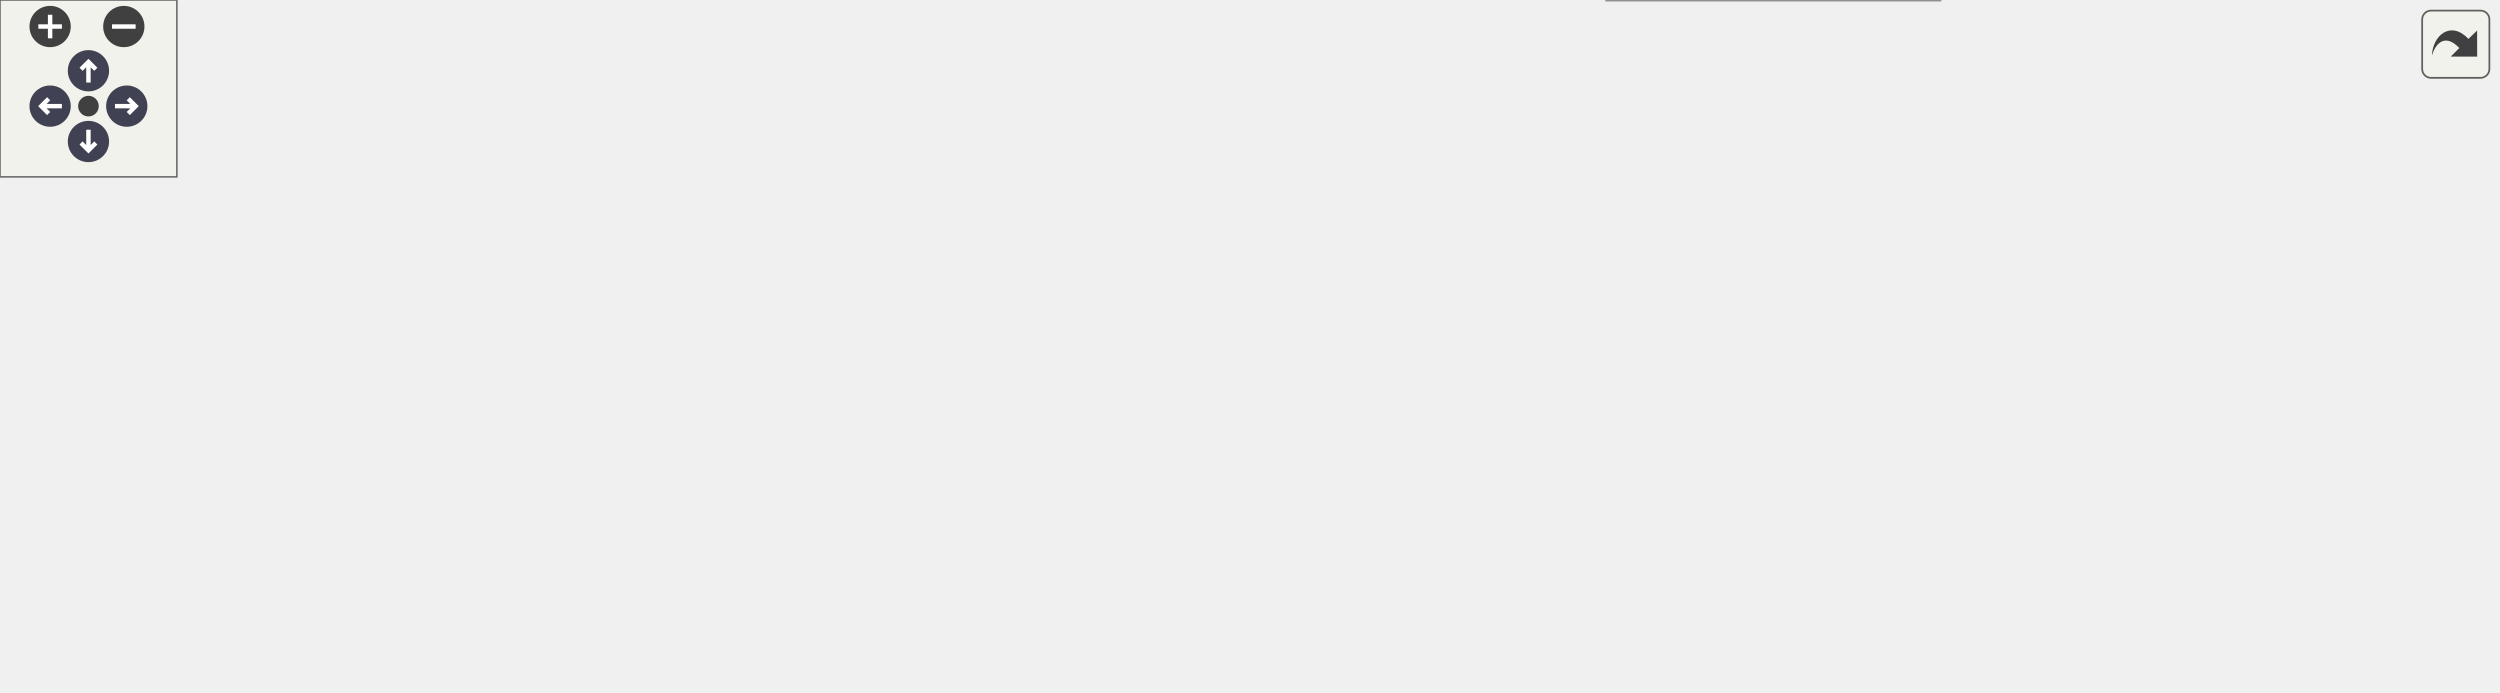
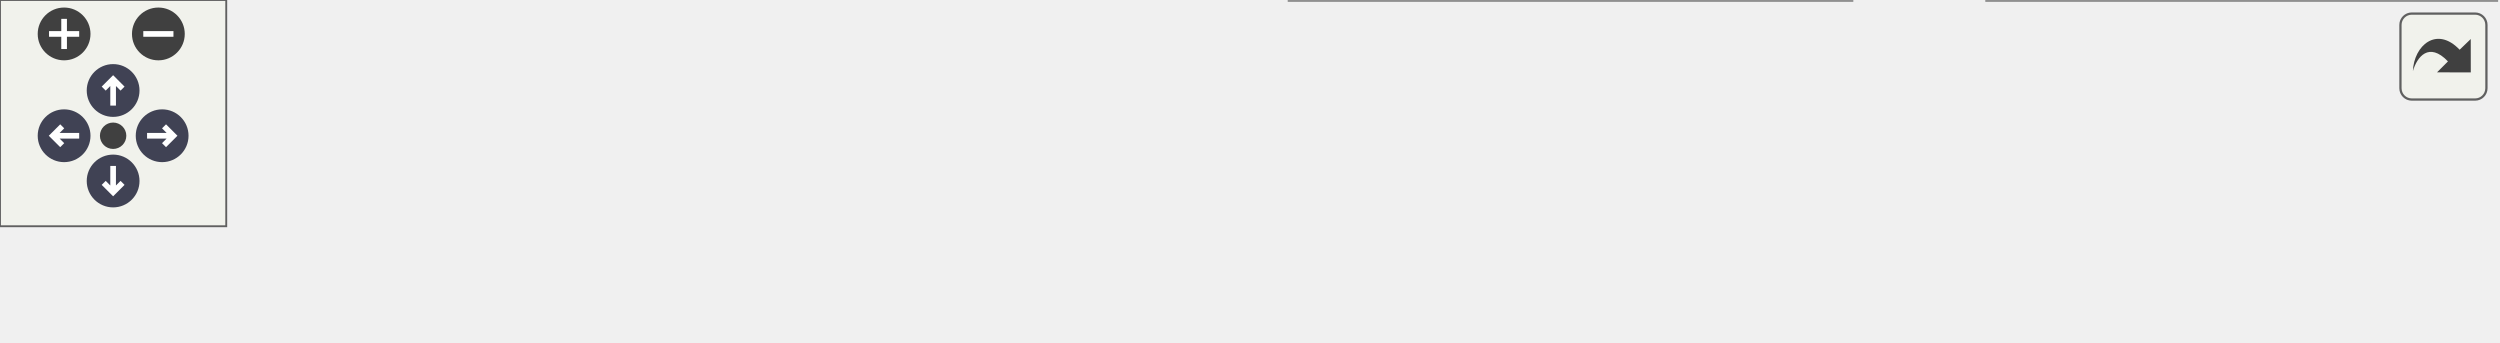
<svg xmlns="http://www.w3.org/2000/svg" xmlns:xlink="http://www.w3.org/1999/xlink" id="main" version="1.1" xml:space="preserve">
  <style type="text/css">
.node, .edge {opacity: 0.7;}
.node.selected, .edge.selected {opacity: 1;}
.edge:hover path { stroke: red; }
.edge:hover polygon { stroke: red; fill: red; }
</style>
  <defs>
    <circle id="rim" cx="0" cy="0" r="7" />
    <circle id="rim2" cx="0" cy="0" r="3.5" />
    <g id="zoomPlus">
      <use xlink:href="#rim" fill="#404040">
        <set attributeName="fill" to="#808080" begin="zoomplus.mouseover" end="zoomplus.mouseout" />
      </use>
      <path d="M-4,0h8M0,-4v8" fill="none" stroke="white" stroke-width="1.5" pointer-events="none" />
    </g>
    <g id="zoomMin">
      <use xlink:href="#rim" fill="#404040">
        <set attributeName="fill" to="#808080" begin="zoomminus.mouseover" end="zoomminus.mouseout" />
      </use>
      <path d="M-4,0h8" fill="none" stroke="white" stroke-width="1.5" pointer-events="none" />
    </g>
    <g id="arrowUp" transform="translate(30 24)">
      <use xlink:href="#rim" />
      <path pointer-events="none" fill="none" stroke="white" stroke-width="1.5" d="M0,-3.0v7 M-2.5,-0.5L0,-3.0L2.5,-0.5" />
    </g>
    <g id="arrowRight" transform="rotate(90) translate(36 -43)">
      <use xlink:href="#rim" />
      <path pointer-events="none" fill="none" stroke="white" stroke-width="1.5" d="M0,-3.0v7 M-2.5,-0.5L0,-3.0L2.5,-0.5" />
    </g>
    <g id="arrowDown" transform="rotate(180) translate(-30 -48)">
      <use xlink:href="#rim" />
      <path pointer-events="none" fill="none" stroke="white" stroke-width="1.5" d="M0,-3.0v7 M-2.5,-0.5L0,-3.0L2.5,-0.5" />
    </g>
    <g id="arrowLeft" transform="rotate(270) translate(-36 17)">
      <use xlink:href="#rim" />
      <path pointer-events="none" fill="none" stroke="white" stroke-width="1.5" d="M0,-3.0v7 M-2.5,-0.5L0,-3.0L2.5,-0.5" />
    </g>
    <g id="resetDef">
      <use xlink:href="#rim2" fill="#404040">
        <set attributeName="fill" to="#808080" begin="reset.mouseover" end="reset.mouseout" />
      </use>
    </g>
  </defs>
  <svg id="graph" class="graph">
    <g id="viewport">
      <g id="Node000001" class="node">
        <g id="a_Node000001">
          <a xlink:title="지정된 배율로 활성 뷰포트에 고해상도 캡처를 요청합니다.">
-             <polygon fill="#999999" stroke="#666666" points="847,-102 712,-102 712,-72 847,-72 847,-102" />
-             <text text-anchor="start" x="720" y="-90" font-family="Malgun Gothic" font-size="10.00">FScreenshotFeature</text>
-             <text text-anchor="middle" x="779.5" y="-79" font-family="Malgun Gothic" font-size="10.00">::CaptureActiveViewport</text>
+             <polygon fill="#999999" stroke="#666666" points="662,-30 527,-30 527,0 662,0 662,-30" />
+             <text text-anchor="start" x="535" y="-18" font-family="Malgun Gothic" font-size="10.00">FScreenshotFeature</text>
+             <text text-anchor="middle" x="594.5" y="-7" font-family="Malgun Gothic" font-size="10.00">::CaptureActiveViewport</text>
          </a>
        </g>
      </g>
      <g id="Node000002" class="node">
        <g id="a_Node000002">
-           <a xlink:href="classFScreenshotFeature.html#a31ee01aa337c4b724c6ec8a550f99c05" target="_top" xlink:title="고해상도 스크린샷(4x 배율)을 촬영합니다.">
-             <polygon fill="white" stroke="#666666" points="676,-174 527,-174 527,-144 676,-144 676,-174" />
-             <text text-anchor="start" x="535" y="-162" font-family="Malgun Gothic" font-size="10.00">FScreenshotFeature</text>
-             <text text-anchor="middle" x="601.5" y="-151" font-family="Malgun Gothic" font-size="10.00">::OnCaptureHighResolution</text>
+           <a xlink:href="classFScreenshotFeature.html#a56fc11b5f6023d5492e26d9354807082" target="_top" xlink:title="스크린샷 옵션을 제공하는 메뉴 위젯을 생성합니다.">
+             <polygon fill="white" stroke="#666666" points="491,-30 342,-30 342,0 491,0 491,-30" />
+             <text text-anchor="start" x="350" y="-18" font-family="Malgun Gothic" font-size="10.00">FScreenshotFeature</text>
+             <text text-anchor="middle" x="416.5" y="-7" font-family="Malgun Gothic" font-size="10.00">::GenerateScreenshotMenu</text>
          </a>
        </g>
      </g>
      <g id="edge1_Node000001_Node000002" class="edge">
        <g id="a_edge1_Node000001_Node000002">
          <a xlink:title=" ">
-             <path fill="none" stroke="#63b8ff" d="M739.66,-106.56C720.7,-115.75 697.41,-126.53 676,-135 668.14,-138.11 659.69,-141.15 651.43,-143.95" />
-             <polygon fill="#63b8ff" stroke="#63b8ff" points="741.43,-109.59 748.87,-102.05 738.35,-103.3 741.43,-109.59" />
-           </a>
-         </g>
-       </g>
-       <g id="Node000006" class="node">
-         <g id="a_Node000006">
-           <a xlink:href="classFScreenshotFeature.html#a7189e1c261246eb0d4f1a2af11ab89bd" target="_top" xlink:title="빠른 참고용 스크린샷(1x 배율)을 촬영합니다.">
-             <polygon fill="white" stroke="#666666" points="672,-126 531,-126 531,-96 672,-96 672,-126" />
-             <text text-anchor="start" x="539" y="-114" font-family="Malgun Gothic" font-size="10.00">FScreenshotFeature</text>
-             <text text-anchor="middle" x="601.5" y="-103" font-family="Malgun Gothic" font-size="10.00">::OnCaptureQuickPreview</text>
-           </a>
-         </g>
-       </g>
-       <g id="edge5_Node000001_Node000006" class="edge">
-         <g id="a_edge5_Node000001_Node000006">
-           <a xlink:title=" ">
-             <path fill="none" stroke="#63b8ff" d="M701.76,-97.46C691.88,-98.81 681.82,-100.18 672.06,-101.51" />
-             <polygon fill="#63b8ff" stroke="#63b8ff" points="702.53,-100.89 711.96,-96.07 701.58,-93.96 702.53,-100.89" />
-           </a>
-         </g>
-       </g>
-       <g id="Node000007" class="node">
-         <g id="a_Node000007">
-           <a xlink:href="classFScreenshotFeature.html#afc1b23933c9d67077c2e726610688605" target="_top" xlink:title="보통 품질 스크린샷(2x 배율)을 촬영합니다.">
-             <polygon fill="white" stroke="#666666" points="660.5,-78 542.5,-78 542.5,-48 660.5,-48 660.5,-78" />
-             <text text-anchor="start" x="550.5" y="-66" font-family="Malgun Gothic" font-size="10.00">FScreenshotFeature</text>
-             <text text-anchor="middle" x="601.5" y="-55" font-family="Malgun Gothic" font-size="10.00">::OnCaptureStandard</text>
-           </a>
-         </g>
-       </g>
-       <g id="edge7_Node000001_Node000007" class="edge">
-         <g id="a_edge7_Node000001_Node000007">
-           <a xlink:title=" ">
-             <path fill="none" stroke="#63b8ff" d="M701.99,-76.57C688.17,-74.68 673.96,-72.74 660.77,-70.95" />
-             <polygon fill="#63b8ff" stroke="#63b8ff" points="701.58,-80.04 711.96,-77.93 702.53,-73.11 701.58,-80.04" />
-           </a>
-         </g>
-       </g>
-       <g id="Node000008" class="node">
-         <g id="a_Node000008">
-           <a xlink:href="classFScreenshotFeature.html#a756ceabcb0e485733fa095066f2970fa" target="_top" xlink:title="울트라 고해상도 스크린샷(8x 배율)을 촬영합니다.">
-             <polygon fill="white" stroke="#666666" points="658,-30 545,-30 545,0 658,0 658,-30" />
-             <text text-anchor="start" x="553" y="-18" font-family="Malgun Gothic" font-size="10.00">FScreenshotFeature</text>
-             <text text-anchor="middle" x="601.5" y="-7" font-family="Malgun Gothic" font-size="10.00">::OnCaptureUltra</text>
-           </a>
-         </g>
-       </g>
-       <g id="edge9_Node000001_Node000008" class="edge">
-         <g id="a_edge9_Node000001_Node000008">
-           <a xlink:title=" ">
-             <path fill="none" stroke="#63b8ff" d="M739.66,-67.44C720.7,-58.25 697.41,-47.47 676,-39 668.14,-35.89 659.69,-32.85 651.43,-30.05" />
-             <polygon fill="#63b8ff" stroke="#63b8ff" points="738.35,-70.7 748.87,-71.95 741.43,-64.41 738.35,-70.7" />
+             <path fill="none" stroke="#63b8ff" d="M516.72,-15C508.25,-15 499.63,-15 491.2,-15" />
+             <polygon fill="#63b8ff" stroke="#63b8ff" points="516.96,-18.5 526.96,-15 516.96,-11.5 516.96,-18.5" />
          </a>
        </g>
      </g>
      <g id="Node000003" class="node">
        <g id="a_Node000003">
-           <a xlink:href="classFScreenshotFeature.html#a56fc11b5f6023d5492e26d9354807082" target="_top" xlink:title="스크린샷 옵션을 제공하는 메뉴 위젯을 생성합니다.">
-             <polygon fill="white" stroke="#666666" points="491,-102 342,-102 342,-72 491,-72 491,-102" />
-             <text text-anchor="start" x="350" y="-90" font-family="Malgun Gothic" font-size="10.00">FScreenshotFeature</text>
-             <text text-anchor="middle" x="416.5" y="-79" font-family="Malgun Gothic" font-size="10.00">::GenerateScreenshotMenu</text>
+           <a xlink:href="classFToolbar.html#a2df7b59ad21cce1d2f0437add0d4c6a7" target="_top" xlink:title="에디터 확장 프레임워크에 툴바 메뉴와 버튼을 등록합니다.">
+             <polygon fill="white" stroke="#666666" points="306,-24.5 170,-24.5 170,-5.5 306,-5.5 306,-24.5" />
+             <text text-anchor="middle" x="238" y="-12.5" font-family="Malgun Gothic" font-size="10.00">FToolbar::RegisterMenus</text>
          </a>
        </g>
      </g>
      <g id="edge2_Node000002_Node000003" class="edge">
        <g id="a_edge2_Node000002_Node000003">
          <a xlink:title=" ">
-             <path fill="none" stroke="#63b8ff" d="M542.54,-140.66C537.26,-138.81 532.02,-136.91 527,-135 500.62,-124.94 471.37,-112.02 449.74,-102.12" />
-             <polygon fill="#63b8ff" stroke="#63b8ff" points="541.44,-143.98 552.03,-143.92 543.71,-137.36 541.44,-143.98" />
+             <path fill="none" stroke="#63b8ff" d="M331.88,-15C323.29,-15 314.64,-15 306.25,-15" />
+             <polygon fill="#63b8ff" stroke="#63b8ff" points="331.93,-18.5 341.93,-15 331.93,-11.5 331.93,-18.5" />
          </a>
        </g>
      </g>
      <g id="Node000004" class="node">
        <g id="a_Node000004">
-           <a xlink:href="classFToolbar.html#a2df7b59ad21cce1d2f0437add0d4c6a7" target="_top" xlink:title="에디터 확장 프레임워크에 툴바 메뉴와 버튼을 등록합니다.">
-             <polygon fill="white" stroke="#666666" points="306,-96.5 170,-96.5 170,-77.5 306,-77.5 306,-96.5" />
-             <text text-anchor="middle" x="238" y="-84.5" font-family="Malgun Gothic" font-size="10.00">FToolbar::RegisterMenus</text>
+           <a xlink:href="classFToolbar.html#a29b321398a59346e3df4870366f89245" target="_top" xlink:title="툴바 기능을 초기화하고 Slate 메뉴 확장을 등록합니다.">
+             <polygon fill="white" stroke="#666666" points="134,-24.5 0,-24.5 0,-5.5 134,-5.5 134,-24.5" />
+             <text text-anchor="middle" x="67" y="-12.5" font-family="Malgun Gothic" font-size="10.00">FToolbar::StartupModule</text>
          </a>
        </g>
      </g>
      <g id="edge3_Node000003_Node000004" class="edge">
        <g id="a_edge3_Node000003_Node000004">
          <a xlink:title=" ">
-             <path fill="none" stroke="#63b8ff" d="M331.88,-87C323.29,-87 314.64,-87 306.25,-87" />
-             <polygon fill="#63b8ff" stroke="#63b8ff" points="331.93,-90.5 341.93,-87 331.93,-83.5 331.93,-90.5" />
-           </a>
-         </g>
-       </g>
-       <g id="Node000005" class="node">
-         <g id="a_Node000005">
-           <a xlink:href="classFToolbar.html#a29b321398a59346e3df4870366f89245" target="_top" xlink:title="툴바 기능을 초기화하고 Slate 메뉴 확장을 등록합니다.">
-             <polygon fill="white" stroke="#666666" points="134,-96.5 0,-96.5 0,-77.5 134,-77.5 134,-96.5" />
-             <text text-anchor="middle" x="67" y="-84.5" font-family="Malgun Gothic" font-size="10.00">FToolbar::StartupModule</text>
-           </a>
-         </g>
-       </g>
-       <g id="edge4_Node000004_Node000005" class="edge">
-         <g id="a_edge4_Node000004_Node000005">
-           <a xlink:title=" ">
-             <path fill="none" stroke="#63b8ff" d="M159.49,-87C151.05,-87 142.51,-87 134.22,-87" />
-             <polygon fill="#63b8ff" stroke="#63b8ff" points="159.72,-90.5 169.72,-87 159.72,-83.5 159.72,-90.5" />
-           </a>
-         </g>
-       </g>
-       <g id="edge6_Node000006_Node000003" class="edge">
-         <g id="a_edge6_Node000006_Node000003">
-           <a xlink:title=" ">
-             <path fill="none" stroke="#63b8ff" d="M520.69,-100.53C510.91,-99.25 500.96,-97.95 491.27,-96.68" />
-             <polygon fill="#63b8ff" stroke="#63b8ff" points="520.42,-104.03 530.79,-101.86 521.33,-97.09 520.42,-104.03" />
-           </a>
-         </g>
-       </g>
-       <g id="edge8_Node000007_Node000003" class="edge">
-         <g id="a_edge8_Node000007_Node000003">
-           <a xlink:title=" ">
-             <path fill="none" stroke="#63b8ff" d="M532.28,-71.95C518.91,-73.7 504.83,-75.55 491.29,-77.32" />
-             <polygon fill="#63b8ff" stroke="#63b8ff" points="532.89,-75.4 542.35,-70.63 531.98,-68.46 532.89,-75.4" />
-           </a>
-         </g>
-       </g>
-       <g id="edge10_Node000008_Node000003" class="edge">
-         <g id="a_edge10_Node000008_Node000003">
-           <a xlink:title=" ">
-             <path fill="none" stroke="#63b8ff" d="M542.54,-33.34C537.26,-35.19 532.02,-37.09 527,-39 500.62,-49.06 471.37,-61.98 449.74,-71.88" />
-             <polygon fill="#63b8ff" stroke="#63b8ff" points="543.71,-36.64 552.03,-30.08 541.44,-30.02 543.71,-36.64" />
+             <path fill="none" stroke="#63b8ff" d="M159.49,-15C151.05,-15 142.51,-15 134.22,-15" />
+             <polygon fill="#63b8ff" stroke="#63b8ff" points="159.72,-18.5 169.72,-15 159.72,-11.5 159.72,-18.5" />
          </a>
        </g>
      </g>
    </g>
  </svg>
  <g id="navigator" transform="translate(0 0)" fill="#404254">
    <rect fill="#f2f5e9" fill-opacity="0.5" stroke="#606060" stroke-width=".5" x="0" y="0" width="60" height="60" />
    <use id="zoomplus" xlink:href="#zoomPlus" x="17" y="9" />
    <use id="zoomminus" xlink:href="#zoomMin" x="42" y="9" />
    <use id="reset" xlink:href="#resetDef" x="30" y="36" />
    <use id="arrowup" xlink:href="#arrowUp" x="0" y="0" />
    <use id="arrowright" xlink:href="#arrowRight" x="0" y="0" />
    <use id="arrowdown" xlink:href="#arrowDown" x="0" y="0" />
    <use id="arrowleft" xlink:href="#arrowLeft" x="0" y="0" />
  </g>
  <svg viewBox="0 0 15 15" width="100%" height="30px" preserveAspectRatio="xMaxYMin meet">
    <g id="arrow_out" transform="scale(0.3 0.3)">
      <a xlink:href="classFScreenshotFeature_aaab75697de4685c906b26140e54301b6_icgraph_org.svg" target="_base">
        <rect id="button" ry="5" rx="5" y="6" x="6" height="38" width="38" fill="#f2f5e9" fill-opacity="0.5" stroke="#606060" stroke-width="1.0" />
        <path id="arrow" d="M 11.5,31.437 C 11.94,20.098 22.043,11.323 32.159,21.979 L 37.069,17.246 C 37.069,17.246 37.088,32 37.088,32 L 22.16,31.978 C 22.16,31.978 26.998,27.14 26.998,27.14 C 18.529,18.264 13.292,25.23 11.5,31.437 z" style="fill:#404040;" />
      </a>
    </g>
  </svg>
  <style type="text/css">

[data-mouse-over-selected='false'] { opacity: 0.7; }
[data-mouse-over-selected='true']  { opacity: 1.0; }

</style>
</svg>
